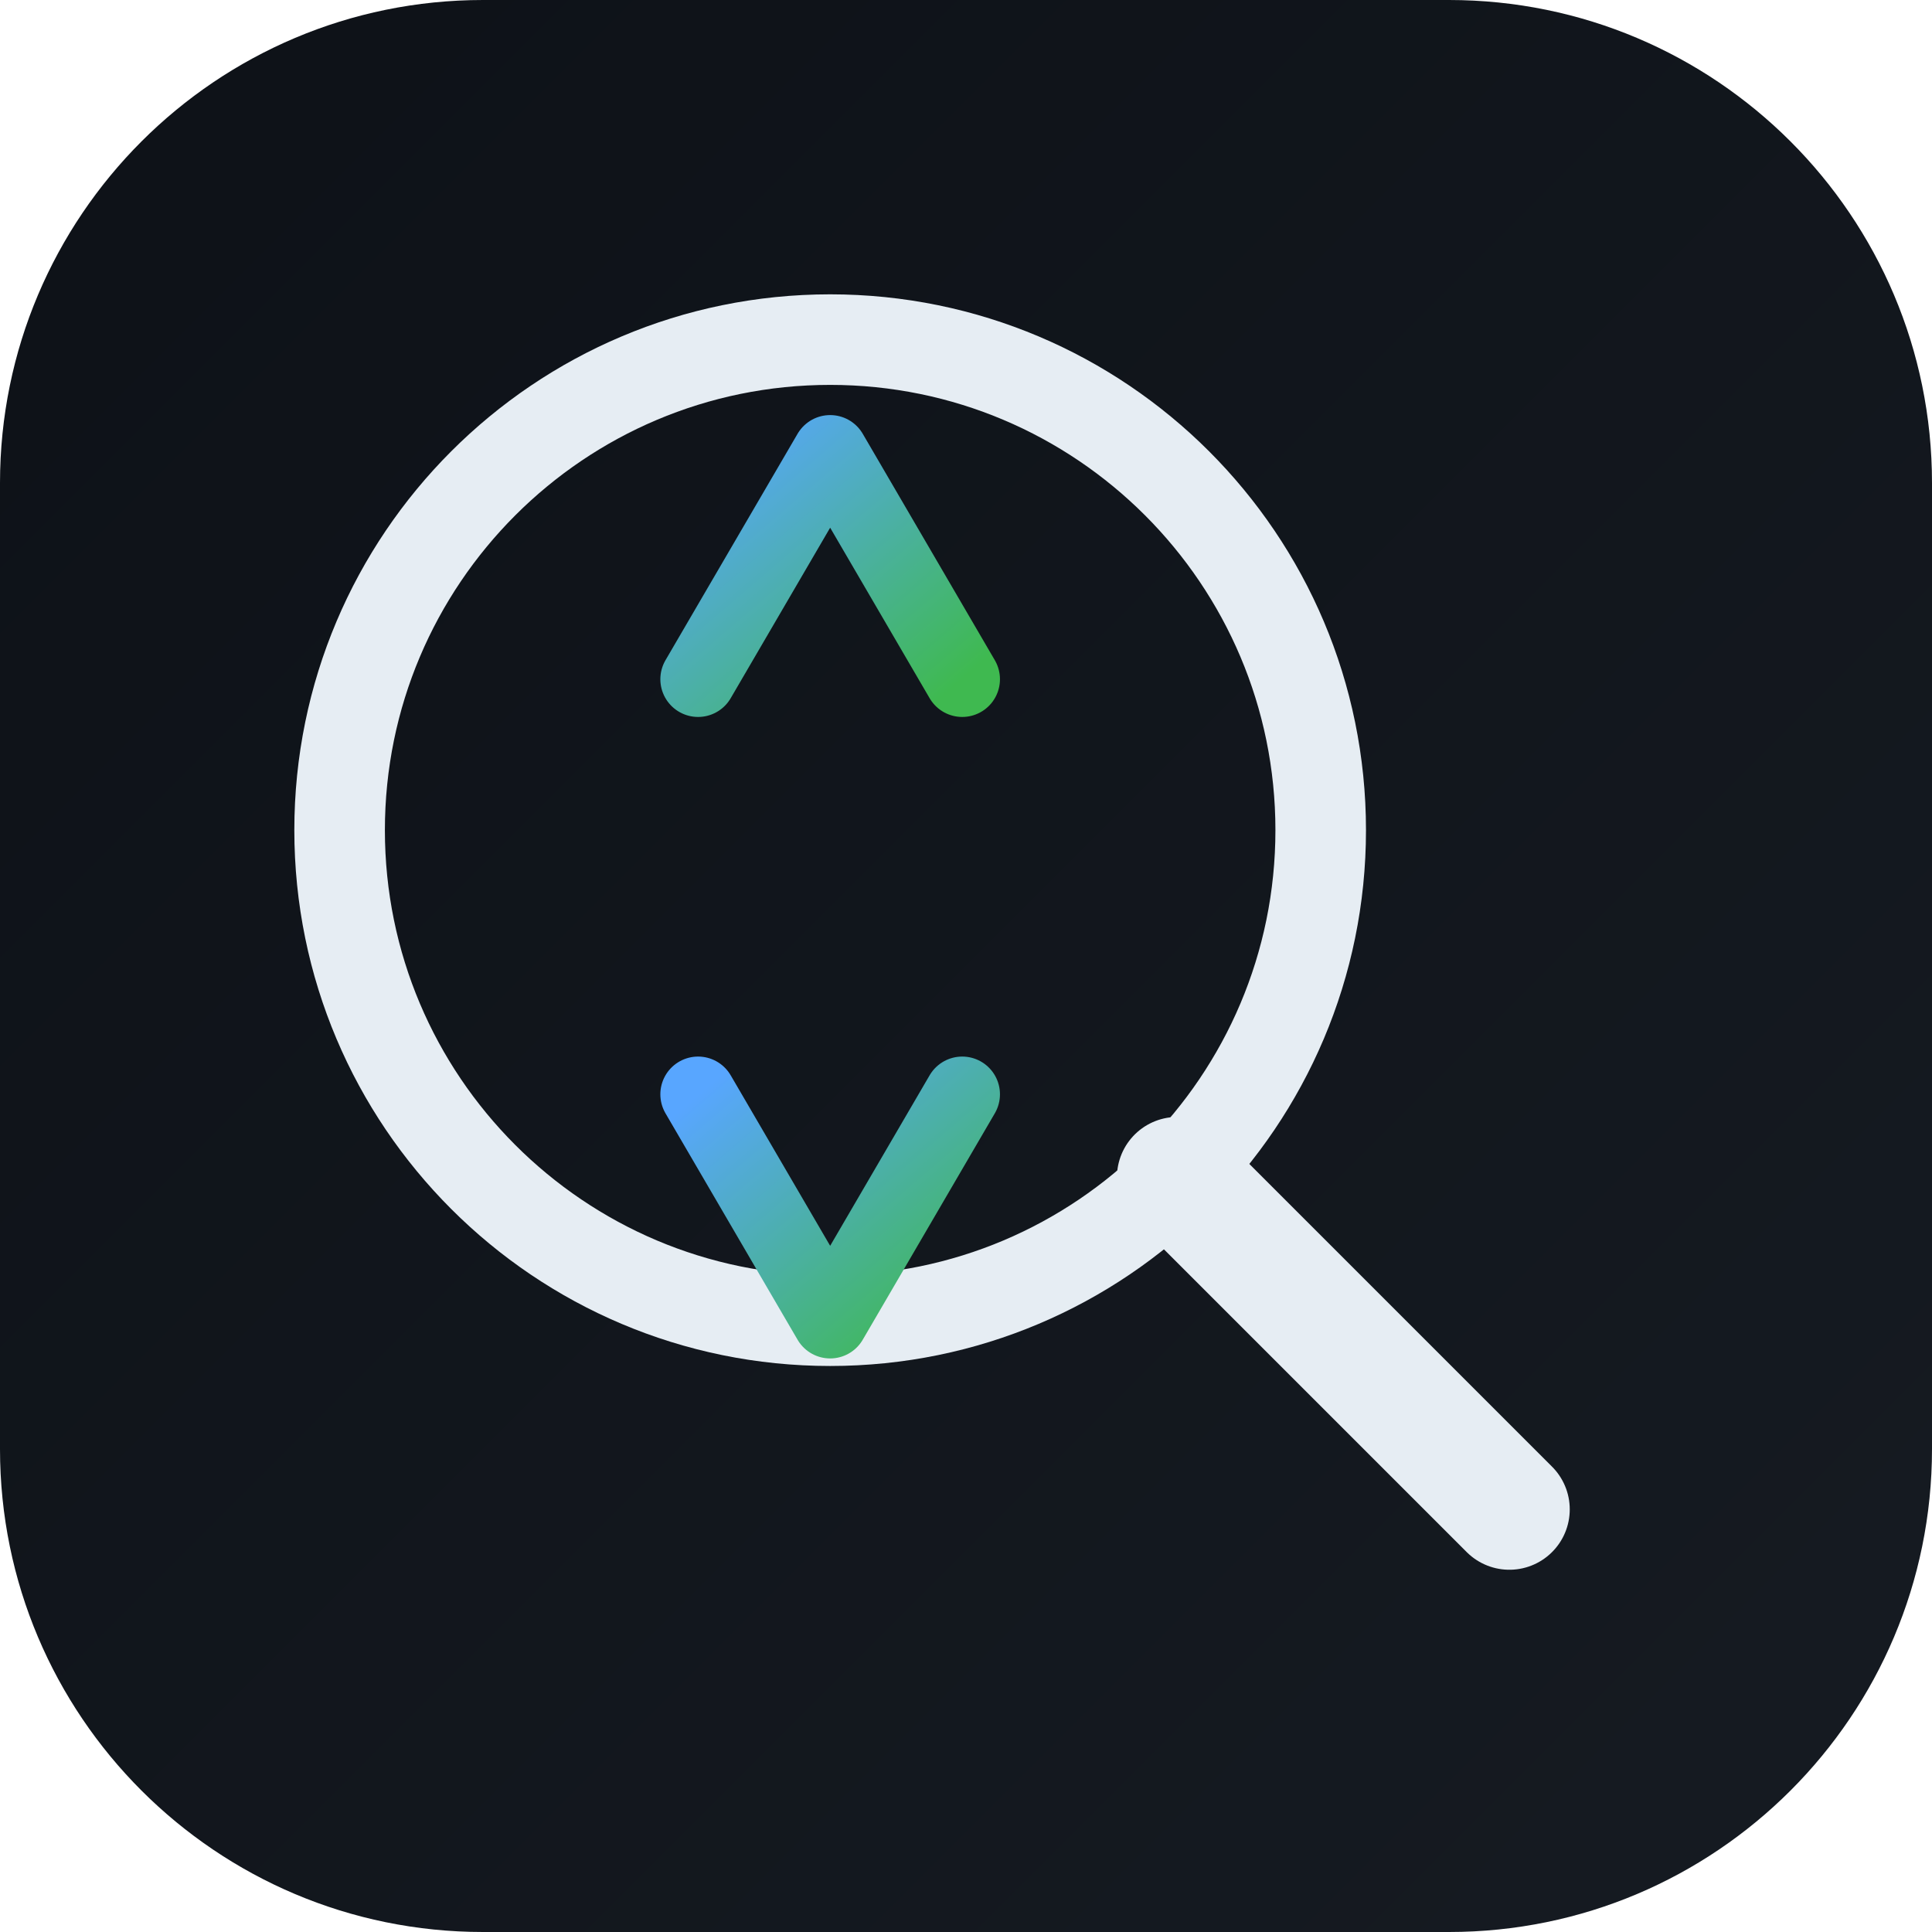
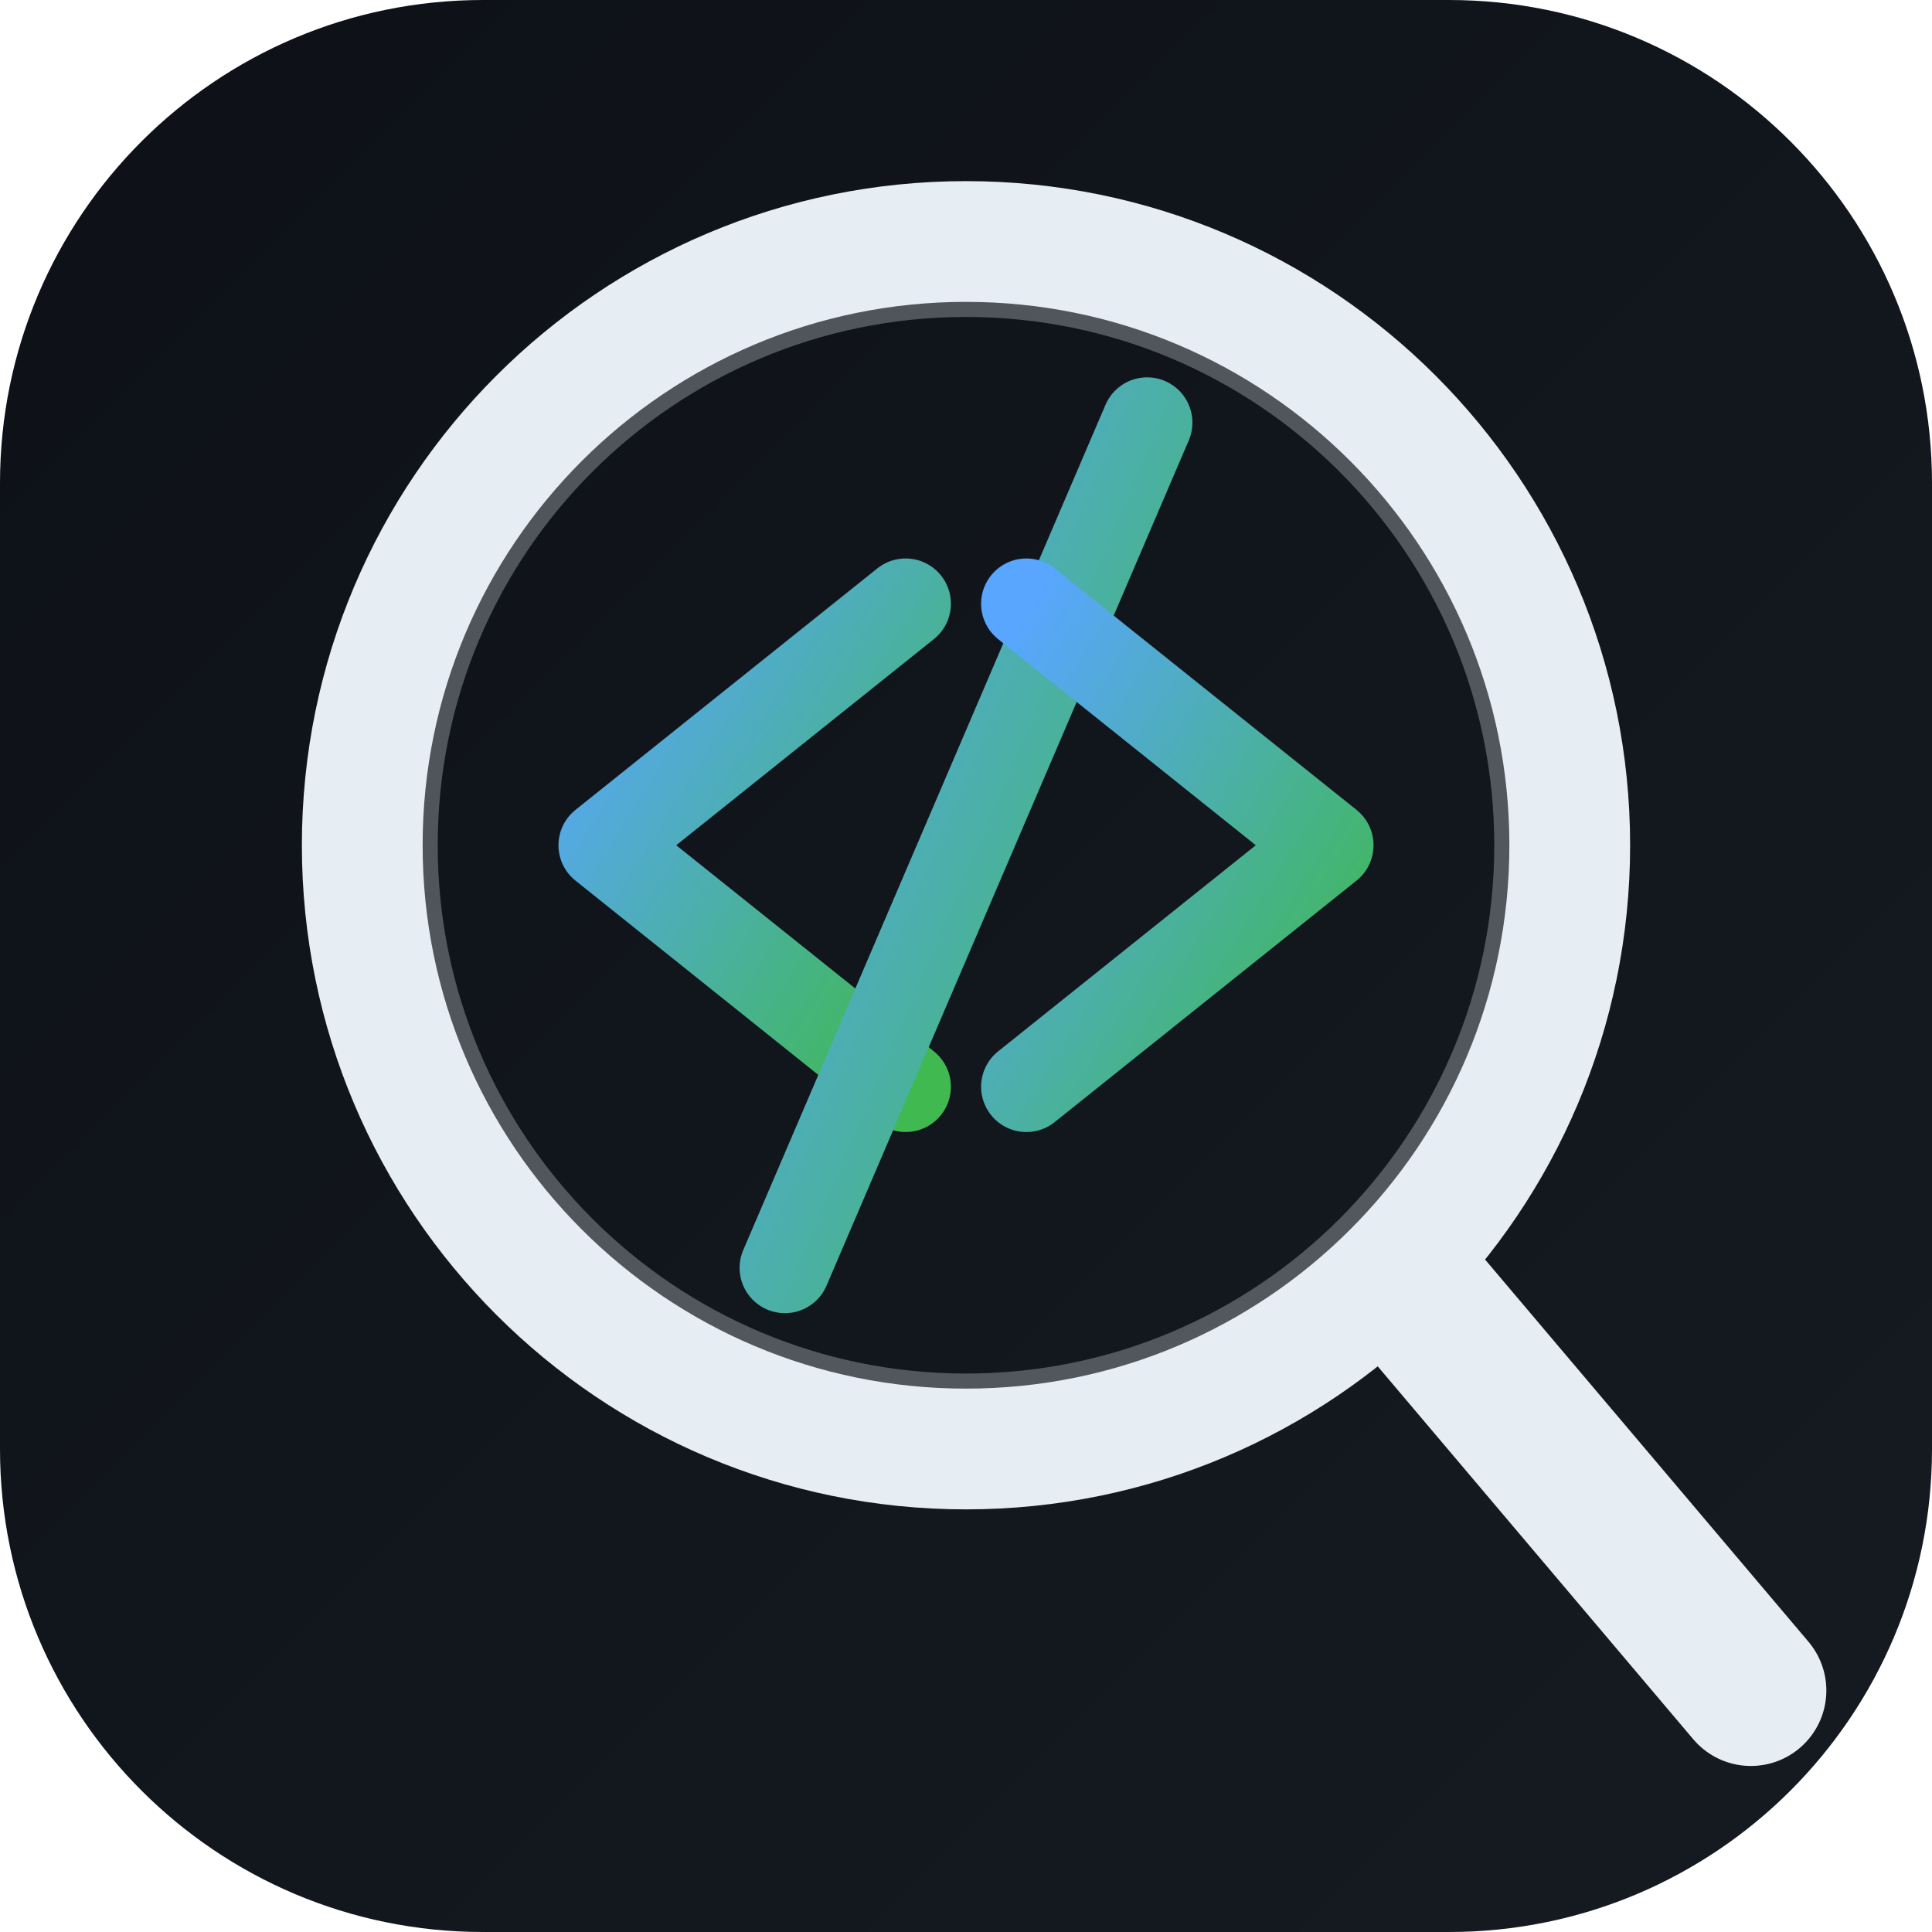
<svg xmlns="http://www.w3.org/2000/svg" viewBox="0 0 512 512" fill="none">
  <defs>
-     <linearGradient id="bg" x1="0%" y1="0%" x2="100%" y2="100%">
+     <linearGradient id="bg-grad" x1="0%" y1="0%" x2="100%" y2="100%">
      <stop offset="0%" stop-color="#0d1117" />
      <stop offset="100%" stop-color="#161b22" />
    </linearGradient>
-     <linearGradient id="accent" x1="0%" y1="0%" x2="100%" y2="100%">
+     <linearGradient id="symbol-grad" x1="0%" y1="0%" x2="100%" y2="100%">
      <stop offset="0%" stop-color="#58a6ff" />
      <stop offset="100%" stop-color="#3fb950" />
    </linearGradient>
  </defs>
-   <rect width="512" height="512" rx="128" fill="url(#bg)" />
-   <circle cx="220" cy="220" r="130" stroke="#e6edf3" stroke-width="24" />
-   <line x1="312" y1="312" x2="400" y2="400" stroke="#e6edf3" stroke-width="32" stroke-linecap="round" />
-   <path d="M185 180l35-60 35 60" stroke="url(#accent)" stroke-width="20" stroke-linecap="round" stroke-linejoin="round" />
-   <path d="M155 235h130" stroke="url(#accent)" stroke-width="20" stroke-linecap="round" />
-   <path d="M185 290l35 60 35-60" stroke="url(#accent)" stroke-width="20" stroke-linecap="round" stroke-linejoin="round" />
+   <rect width="512" height="512" rx="128" fill="url(#bg-grad)" />
+   <circle cx="256" cy="224" r="160" stroke="#e6edf3" stroke-width="32" />
+   <circle cx="256" cy="224" r="144" stroke="#e6edf3" stroke-width="8" stroke-opacity="0.3" />
+   <line x1="376" y1="344" x2="464" y2="448" stroke="#e6edf3" stroke-width="40" stroke-linecap="round" />
+   <path d="M240 160l-80 64 80 64" stroke="url(#symbol-grad)" stroke-width="24" stroke-linecap="round" stroke-linejoin="round" />
+   <line x1="304" y1="112" x2="208" y2="336" stroke="url(#symbol-grad)" stroke-width="24" stroke-linecap="round" />
+   <path d="M272 160l80 64-80 64" stroke="url(#symbol-grad)" stroke-width="24" stroke-linecap="round" stroke-linejoin="round" />
</svg>
